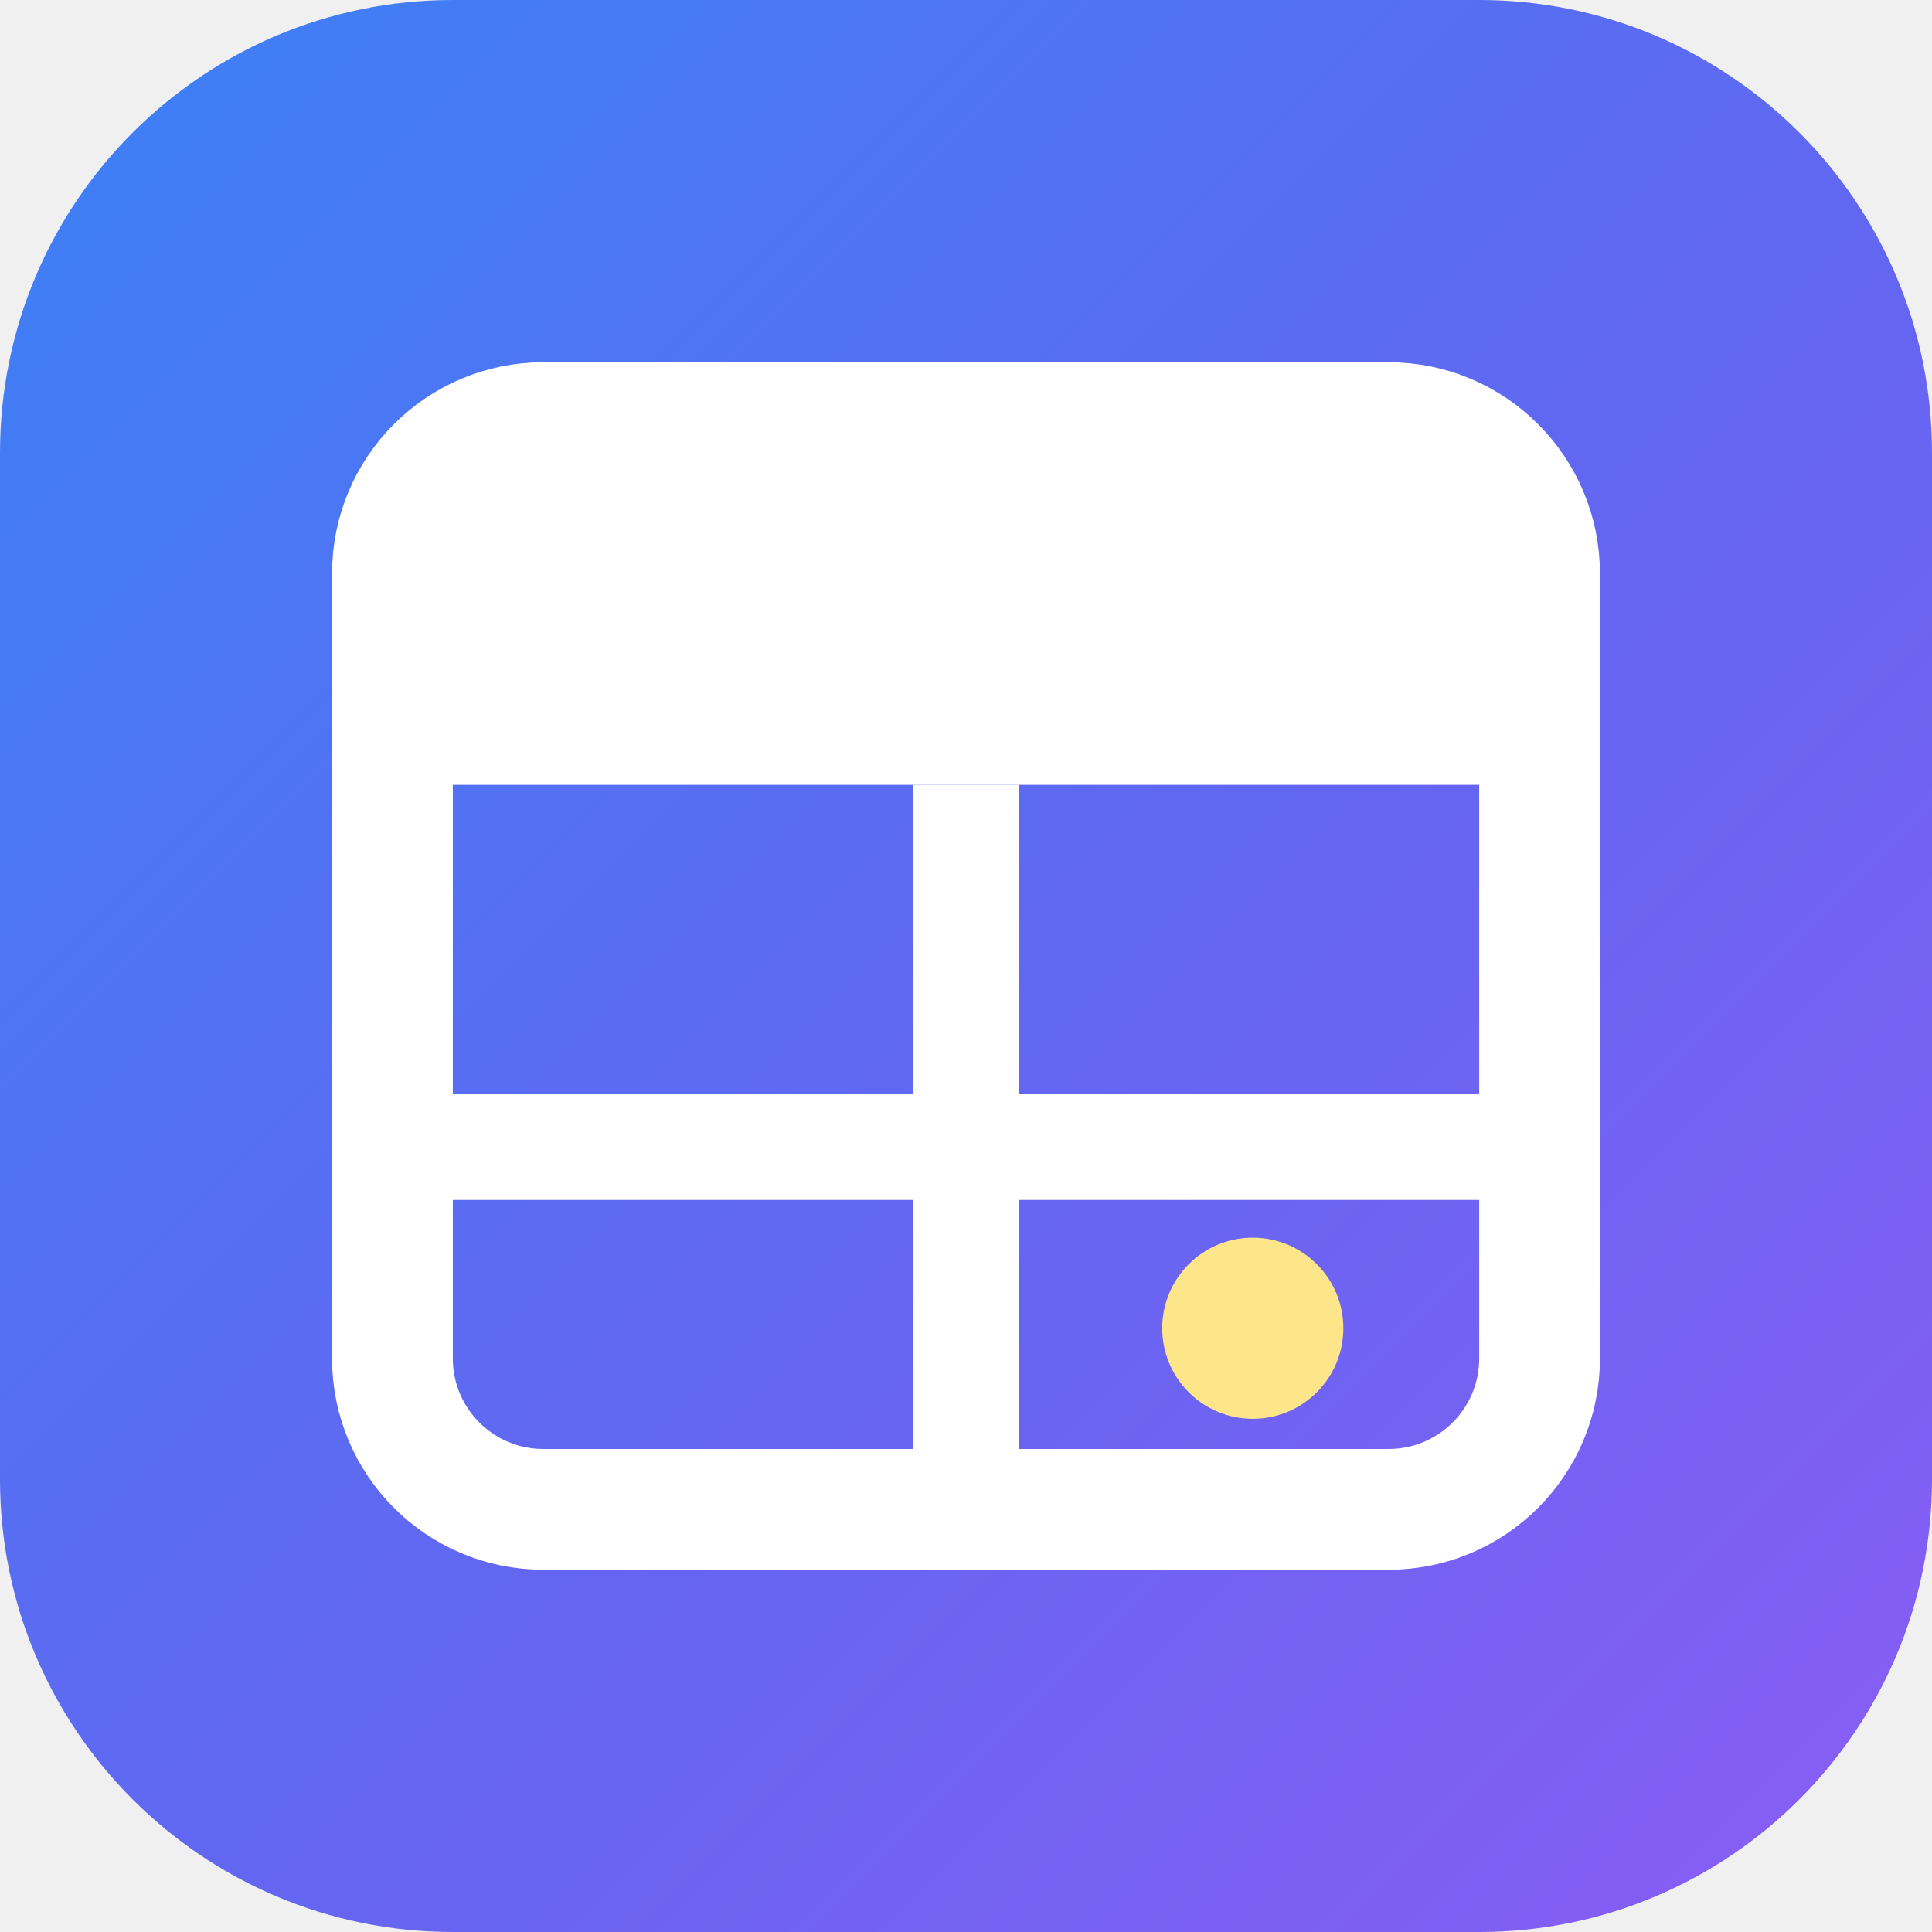
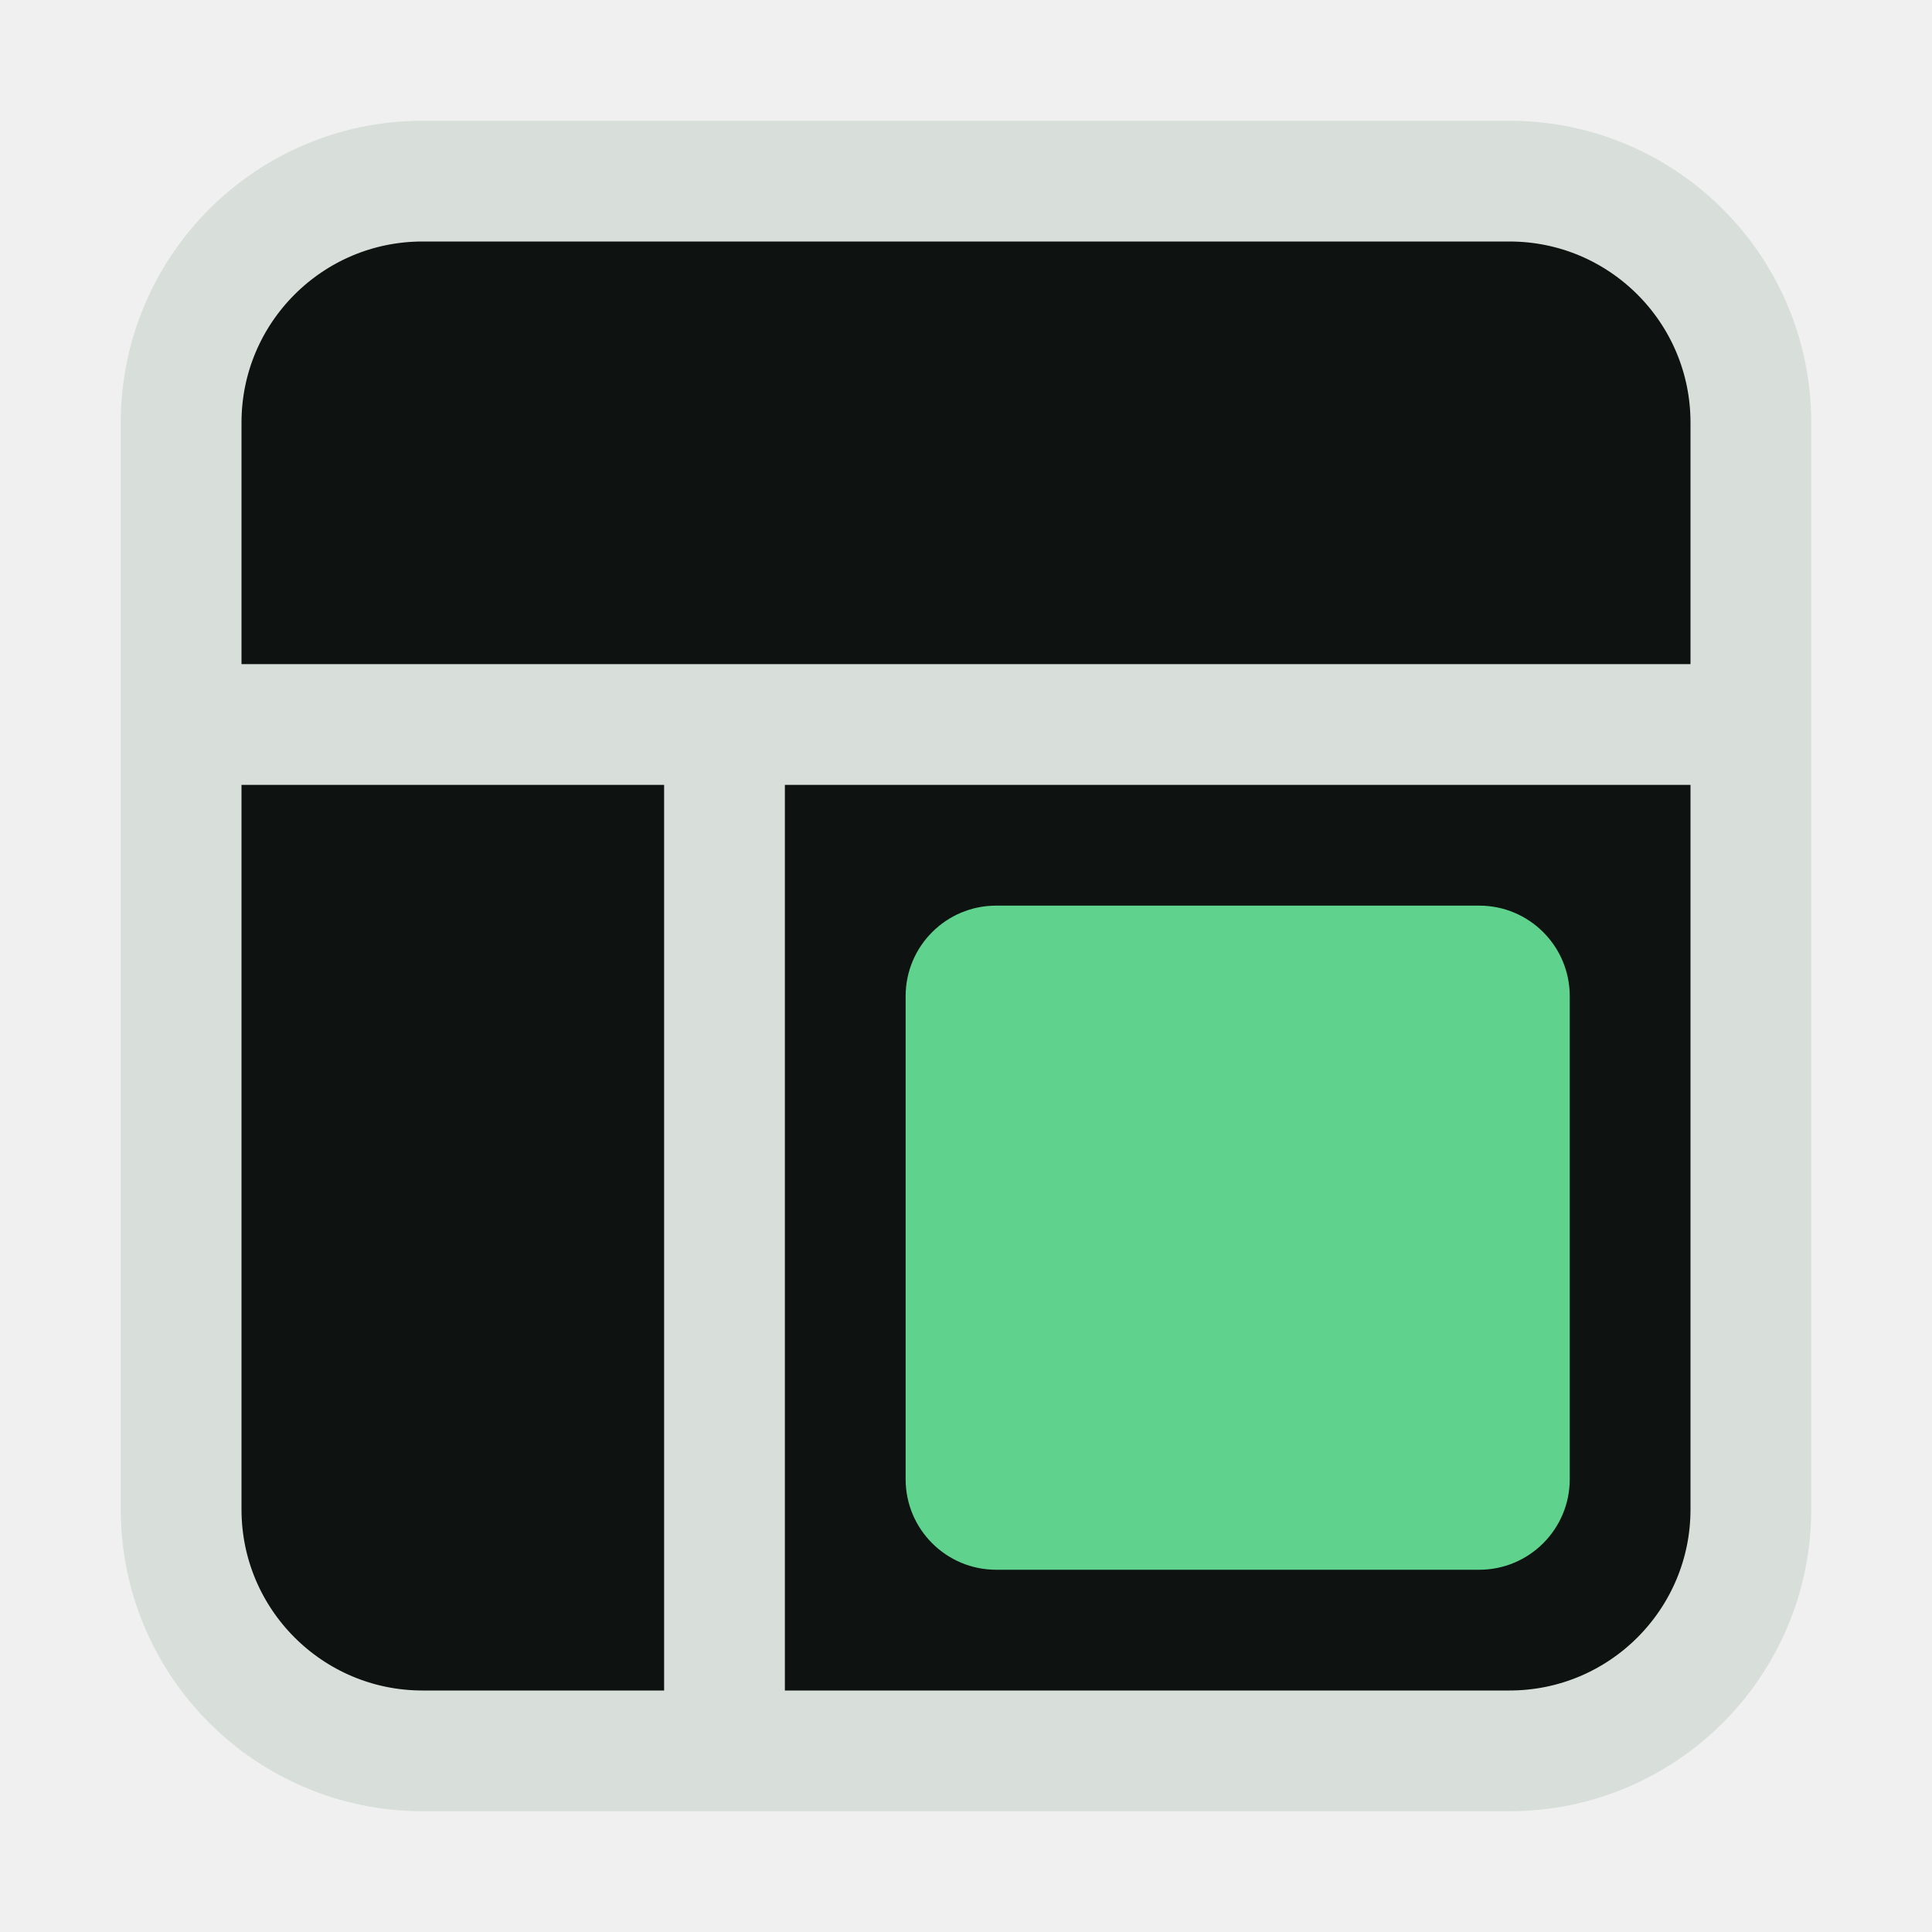
- <svg xmlns="http://www.w3.org/2000/svg" viewBox="0 0 64 64" role="img" aria-label="TraceTables">
-   <defs>
-     <linearGradient id="g" x1="0" y1="0" x2="1" y2="1">
-       <stop offset="0" stop-color="#3b82f6" />
-       <stop offset="0.55" stop-color="#6366f1" />
-       <stop offset="1" stop-color="#8b5cf6" />
-     </linearGradient>
-   </defs>
-   <rect width="64" height="64" rx="15" fill="url(#g)" />
-   <path d="M18 14h28a5 5 0 0 1 5 5v7H13v-7a5 5 0 0 1 5-5z" fill="#fff" />
-   <rect x="13" y="14" width="38" height="36" rx="5" fill="none" stroke="#fff" stroke-width="4" />
-   <path d="M32 26v24M13 38h38" fill="none" stroke="#fff" stroke-width="3.5" />
-   <circle cx="41.5" cy="44" r="3" fill="#fde68a" />
+ <svg xmlns="http://www.w3.org/2000/svg" viewBox="0 0 32 32" role="img" aria-label="TraceTables">
+   <rect x="3" y="3" width="26" height="26" rx="4" fill="#0e1311" stroke="#d8dfda" stroke-width="2" />
+   <path d="M3 12h26M12 12v17" fill="none" stroke="#d8dfda" stroke-width="2" />
+   <rect x="15" y="15" width="11" height="11" rx="1.5" fill="#5fd38d" />
</svg>
